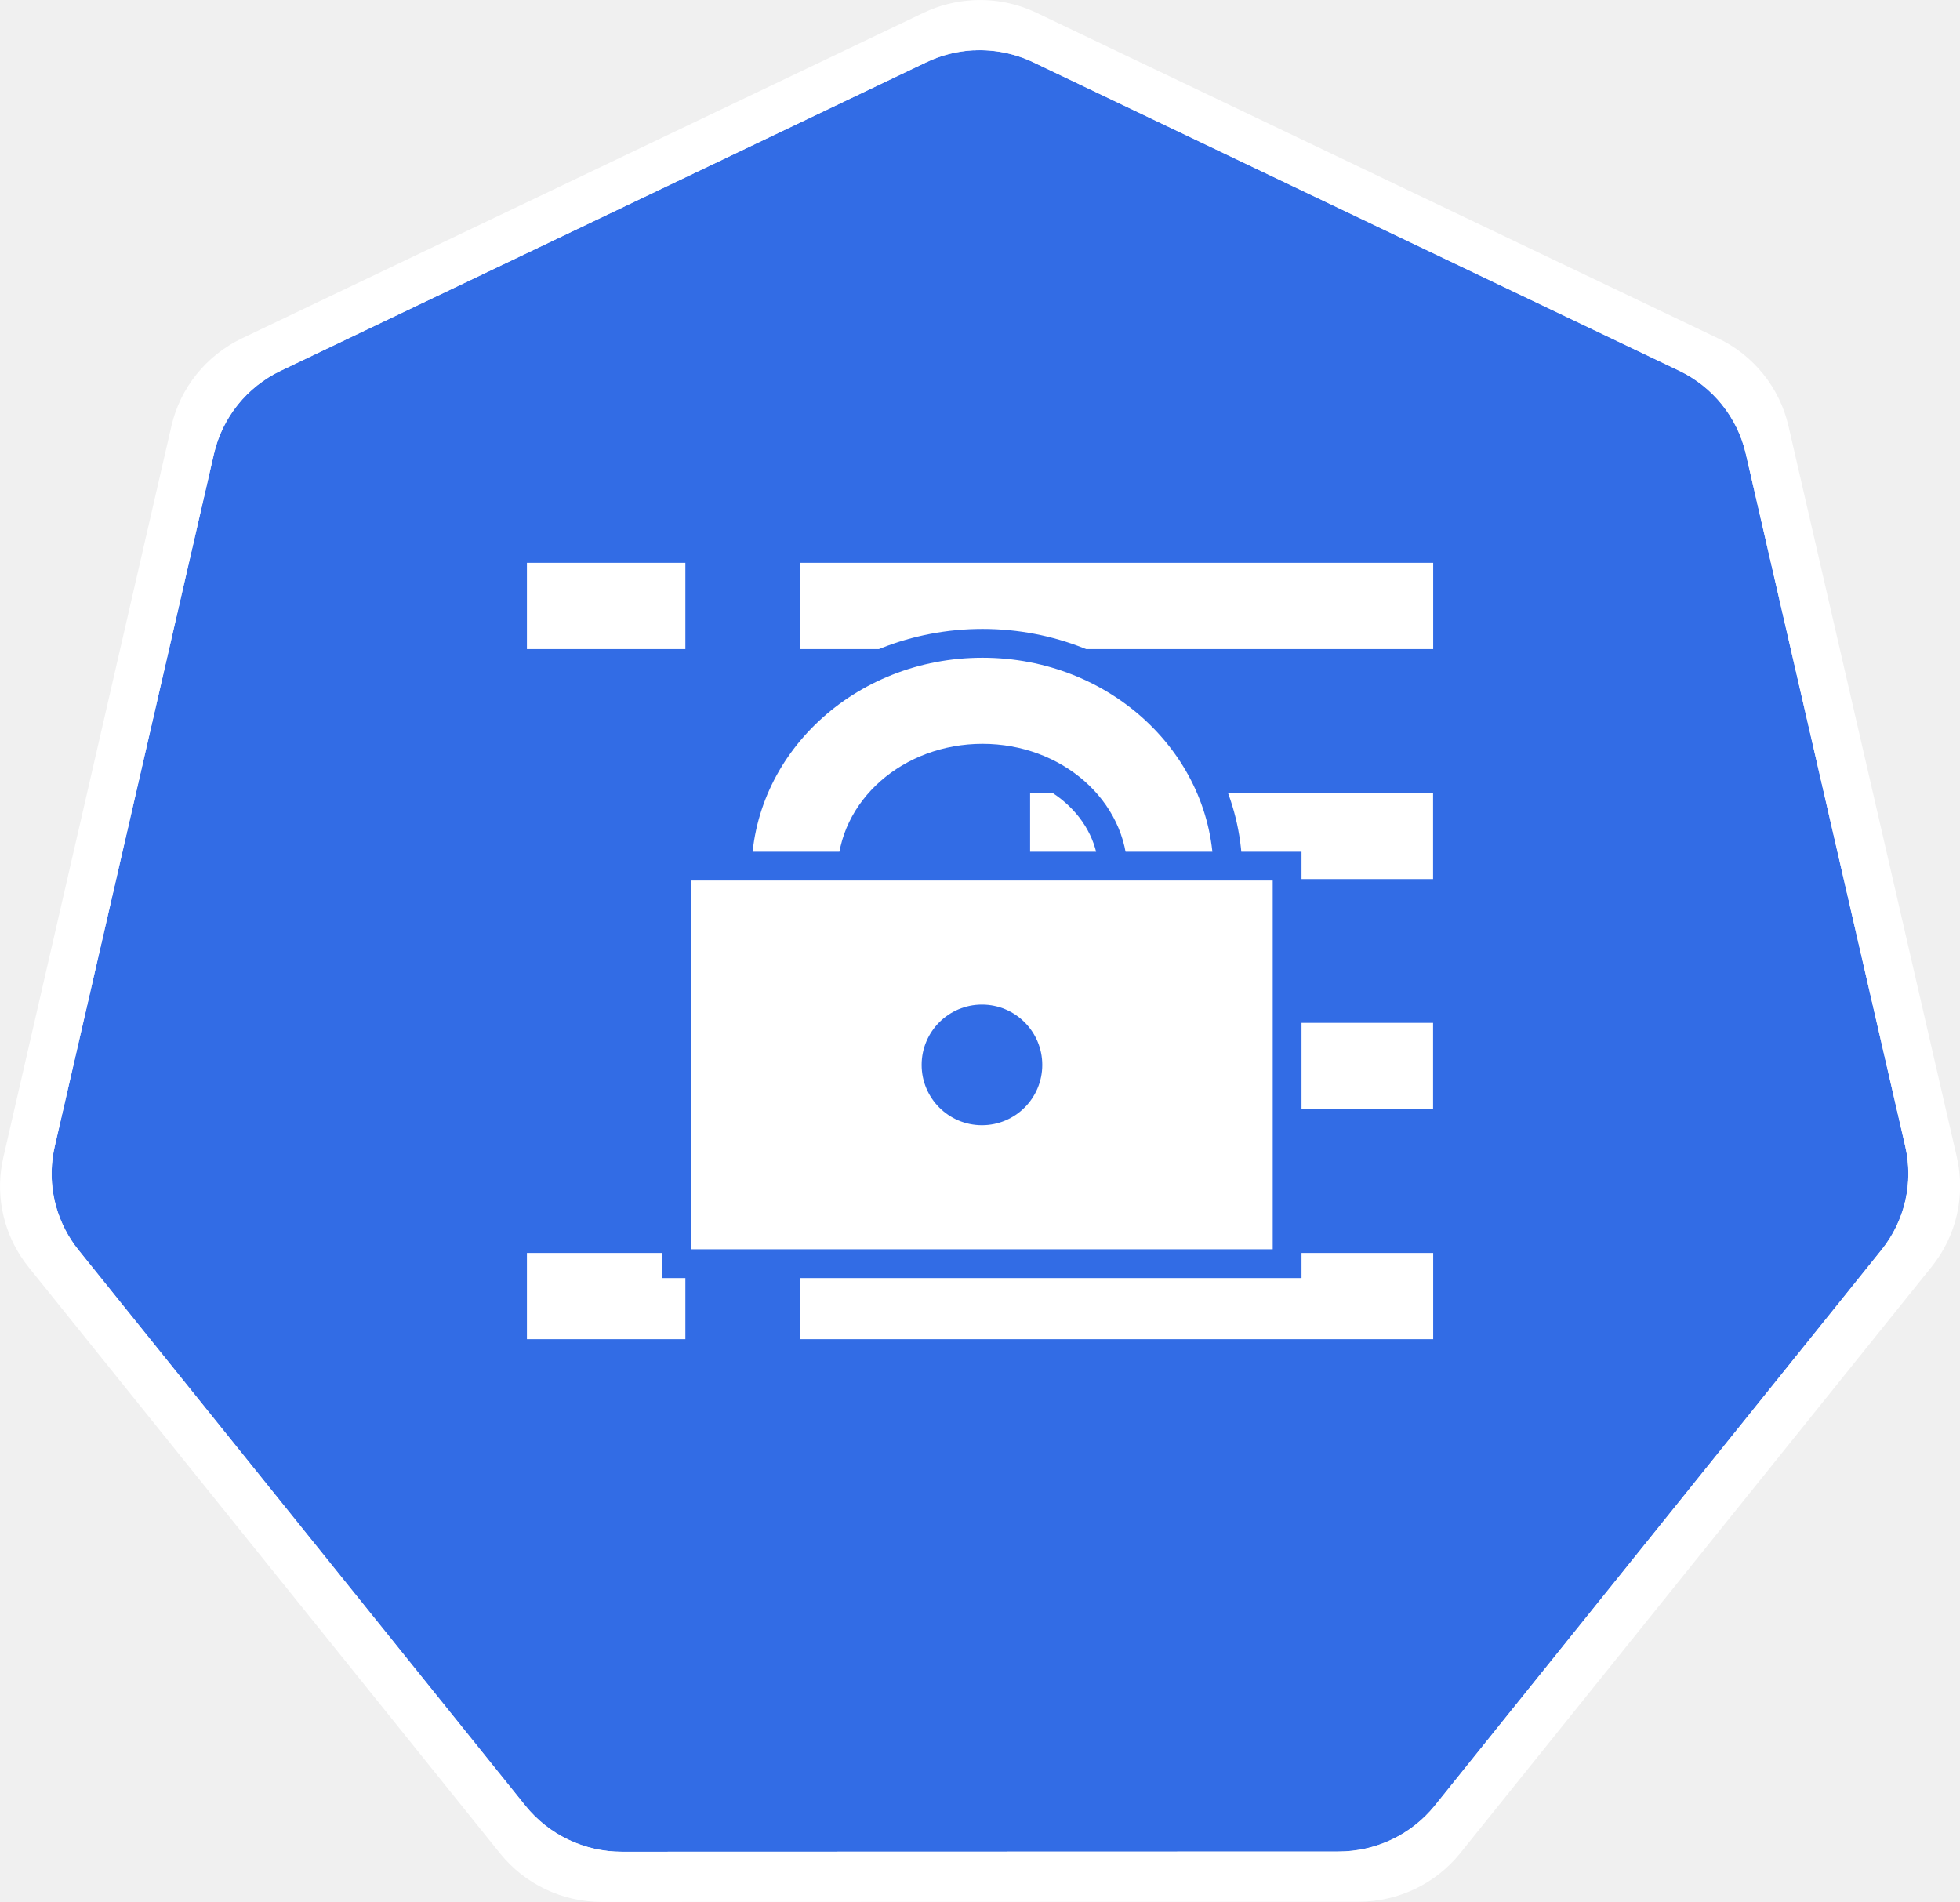
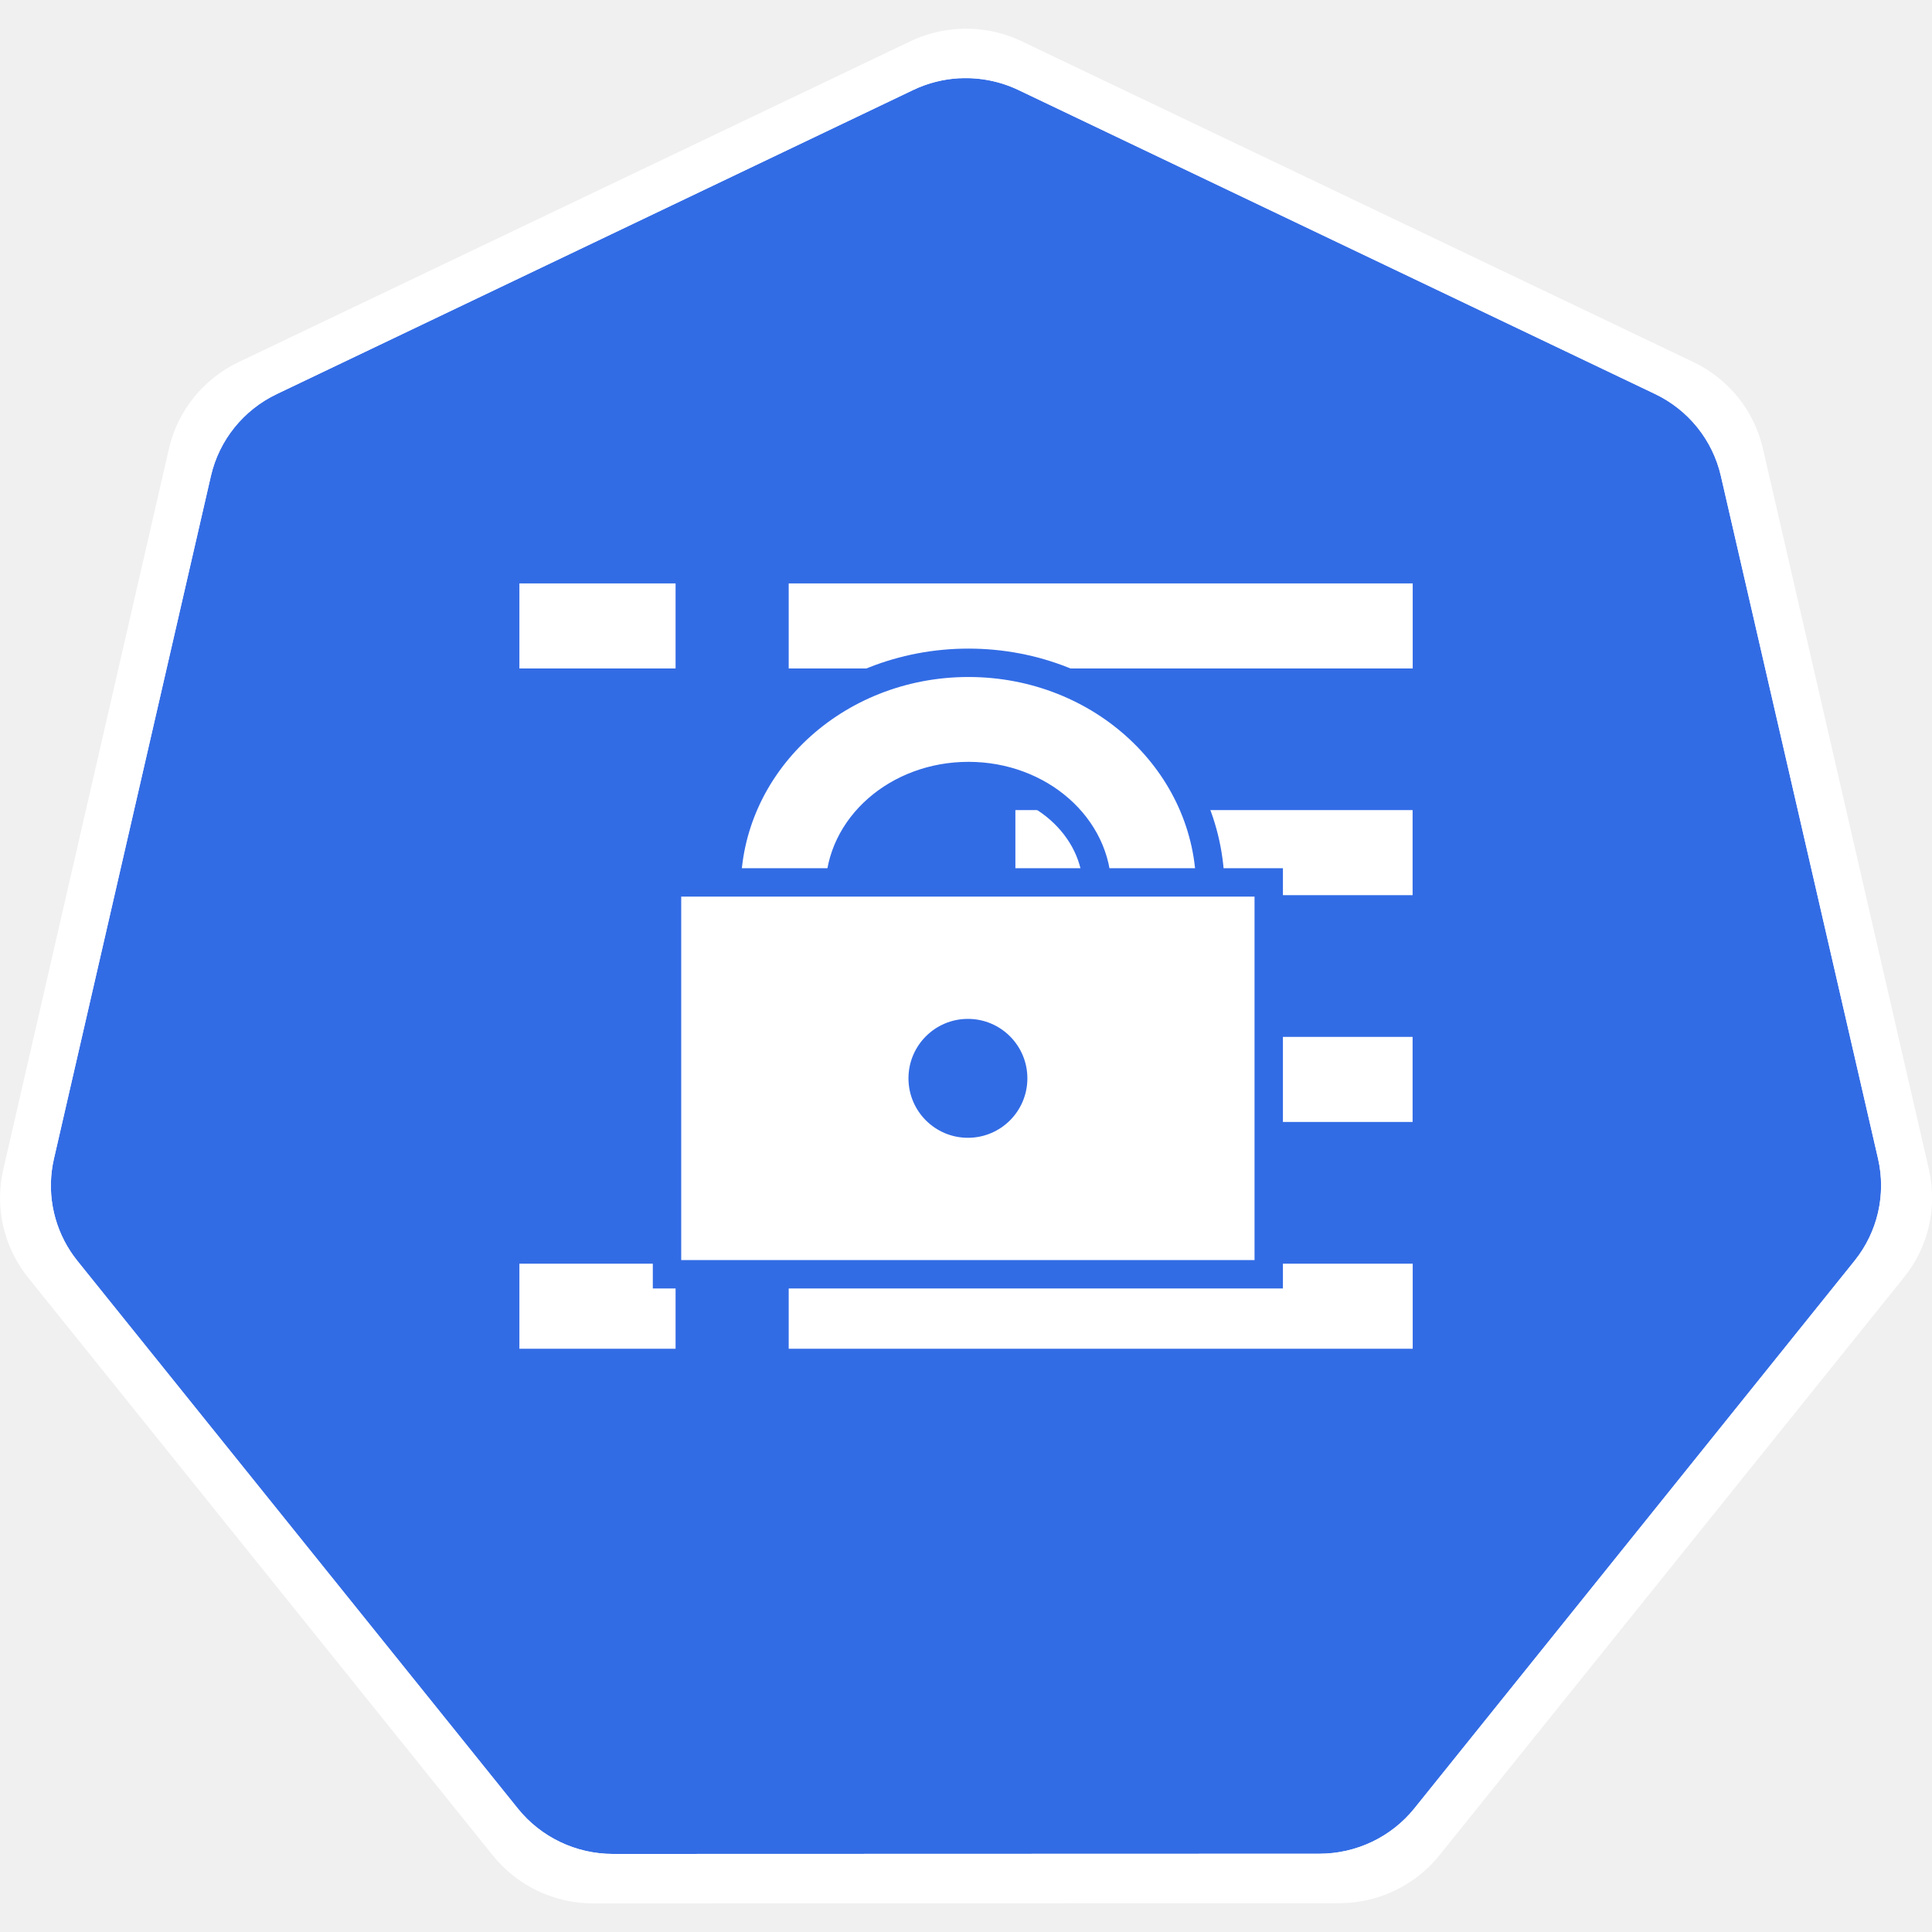
- <svg xmlns="http://www.w3.org/2000/svg" viewBox="0 0 18.035 17.5" version="1.1" id="svg13826">
+ <svg xmlns="http://www.w3.org/2000/svg" width="44" height="44" viewBox="0 0 18.035 17.5" version="1.1" id="svg13826">
  <defs id="defs13820" />
  <g id="layer1" transform="translate(-0.9926264,-1.174181)">
    <g id="g70" transform="matrix(1.014889,0,0,1.014889,16.90215,-2.698726)">
      <path id="path3055" d="m -6.849,4.272 a 1.119,1.11 0 0 0 -0.429,0.109 l -5.852,2.796 a 1.119,1.11 0 0 0 -0.606,0.753 l -1.444,6.281 a 1.119,1.11 0 0 0 0.152,0.851 1.119,1.11 0 0 0 0.064,0.088 l 4.051,5.037 a 1.119,1.11 0 0 0 0.875,0.418 l 6.496,-0.002 a 1.119,1.11 0 0 0 0.875,-0.417 L 1.382,15.149 A 1.119,1.11 0 0 0 1.598,14.21 L 0.152,7.929 A 1.119,1.11 0 0 0 -0.453,7.176 L -6.307,4.381 A 1.119,1.11 0 0 0 -6.849,4.272 Z" style="fill:#326ce5;fill-opacity:1;stroke:none;stroke-width:0;stroke-miterlimit:4;stroke-dasharray:none;stroke-opacity:1" />
      <path id="path3054-2-9" d="M -6.852,3.818 A 1.181,1.172 0 0 0 -7.304,3.933 l -6.179,2.951 a 1.181,1.172 0 0 0 -0.639,0.795 l -1.524,6.631 a 1.181,1.172 0 0 0 0.16,0.899 1.181,1.172 0 0 0 0.067,0.093 l 4.276,5.317 a 1.181,1.172 0 0 0 0.924,0.441 l 6.858,-0.002 a 1.181,1.172 0 0 0 0.924,-0.44 l 4.275,-5.318 a 1.181,1.172 0 0 0 0.228,-0.991 L 0.539,7.678 A 1.181,1.172 0 0 0 -0.1,6.883 L -6.279,3.932 A 1.181,1.172 0 0 0 -6.852,3.818 Z m 0.003,0.455 a 1.119,1.11 0 0 1 0.543,0.109 l 5.853,2.795 A 1.119,1.11 0 0 1 0.152,7.929 L 1.598,14.21 a 1.119,1.11 0 0 1 -0.216,0.939 l -4.049,5.037 a 1.119,1.11 0 0 1 -0.875,0.417 l -6.496,0.002 a 1.119,1.11 0 0 1 -0.875,-0.418 l -4.051,-5.037 a 1.119,1.11 0 0 1 -0.064,-0.088 1.119,1.11 0 0 1 -0.152,-0.851 l 1.444,-6.281 a 1.119,1.11 0 0 1 0.606,-0.753 l 5.852,-2.796 a 1.119,1.11 0 0 1 0.429,-0.109 z" style="color:#000000;font-style:normal;font-variant:normal;font-weight:normal;font-stretch:normal;font-size:medium;line-height:normal;font-family:Sans;-inkscape-font-specification:Sans;text-indent:0;text-align:start;text-decoration:none;text-decoration-line:none;letter-spacing:normal;word-spacing:normal;text-transform:none;writing-mode:lr-tb;direction:ltr;baseline-shift:baseline;text-anchor:start;display:inline;overflow:visible;visibility:visible;fill:#ffffff;fill-opacity:1;fill-rule:nonzero;stroke:none;stroke-width:0;stroke-miterlimit:4;stroke-dasharray:none;marker:none;enable-background:accumulate" />
    </g>
    <g id="g3347" transform="translate(0.05710921,0.7748734)">
      <path style="fill:none;fill-rule:evenodd;stroke:#ffffff;stroke-width:0.794;stroke-linecap:butt;stroke-linejoin:round;stroke-miterlimit:10;stroke-opacity:1" d="m 10.414,8.091 3.708,0" id="path922" />
      <path style="fill:none;fill-rule:evenodd;stroke:#ffffff;stroke-width:0.794;stroke-linecap:butt;stroke-linejoin:round;stroke-miterlimit:10;stroke-dasharray:none;stroke-opacity:1" d="m 8.298,5.975 5.825,0" id="path930" />
      <path style="fill:none;fill-rule:evenodd;stroke:#ffffff;stroke-width:0.794;stroke-linecap:butt;stroke-linejoin:round;stroke-miterlimit:10;stroke-opacity:1" d="m 5.784,5.975 1.458,0" id="path934" />
      <path style="fill:#ffffff;fill-rule:evenodd;stroke:#326ce5;stroke-width:0.265;stroke-linecap:square;stroke-miterlimit:10;stroke-opacity:1" d="m 7.718,8.432 0,0 c 0,-1.167 1.011,-2.113 2.258,-2.113 1.247,0 2.258,0.946 2.258,2.113 l -1.056,0 0,0 c 0,-0.583 -0.538,-1.056 -1.202,-1.056 -0.664,0 -1.202,0.473 -1.202,1.056 z" id="path936" />
      <path style="fill:none;fill-rule:evenodd;stroke:#ffffff;stroke-width:0.794;stroke-linecap:butt;stroke-linejoin:round;stroke-miterlimit:10;stroke-opacity:1" d="m 10.414,10.208 3.708,0" id="path942" />
      <path style="fill:none;fill-rule:evenodd;stroke:#ffffff;stroke-width:0.794;stroke-linecap:butt;stroke-linejoin:round;stroke-miterlimit:10;stroke-opacity:1" d="m 8.298,12.325 5.825,0" id="path950" />
      <path style="fill:none;fill-rule:evenodd;stroke:#ffffff;stroke-width:0.794;stroke-linecap:butt;stroke-linejoin:round;stroke-miterlimit:10;stroke-opacity:1" d="m 5.784,12.325 1.458,0" id="path954" />
      <path style="fill:#ffffff;fill-rule:evenodd;stroke:#326ce5;stroke-width:0.265;stroke-linecap:square;stroke-miterlimit:10;stroke-opacity:1" d="m 7.162,8.369 5.617,0 0,3.658 -5.617,0 z" id="path956" />
      <circle r="0.555" cy="10.198" cx="9.971" id="path7280" style="opacity:1;fill:#326ce5;fill-opacity:1;fill-rule:nonzero;stroke:none;stroke-width:0.265;stroke-linecap:butt;stroke-linejoin:round;stroke-miterlimit:10;stroke-dasharray:0.53, 0.265;stroke-dashoffset:5.019;stroke-opacity:1" />
    </g>
  </g>
</svg>
